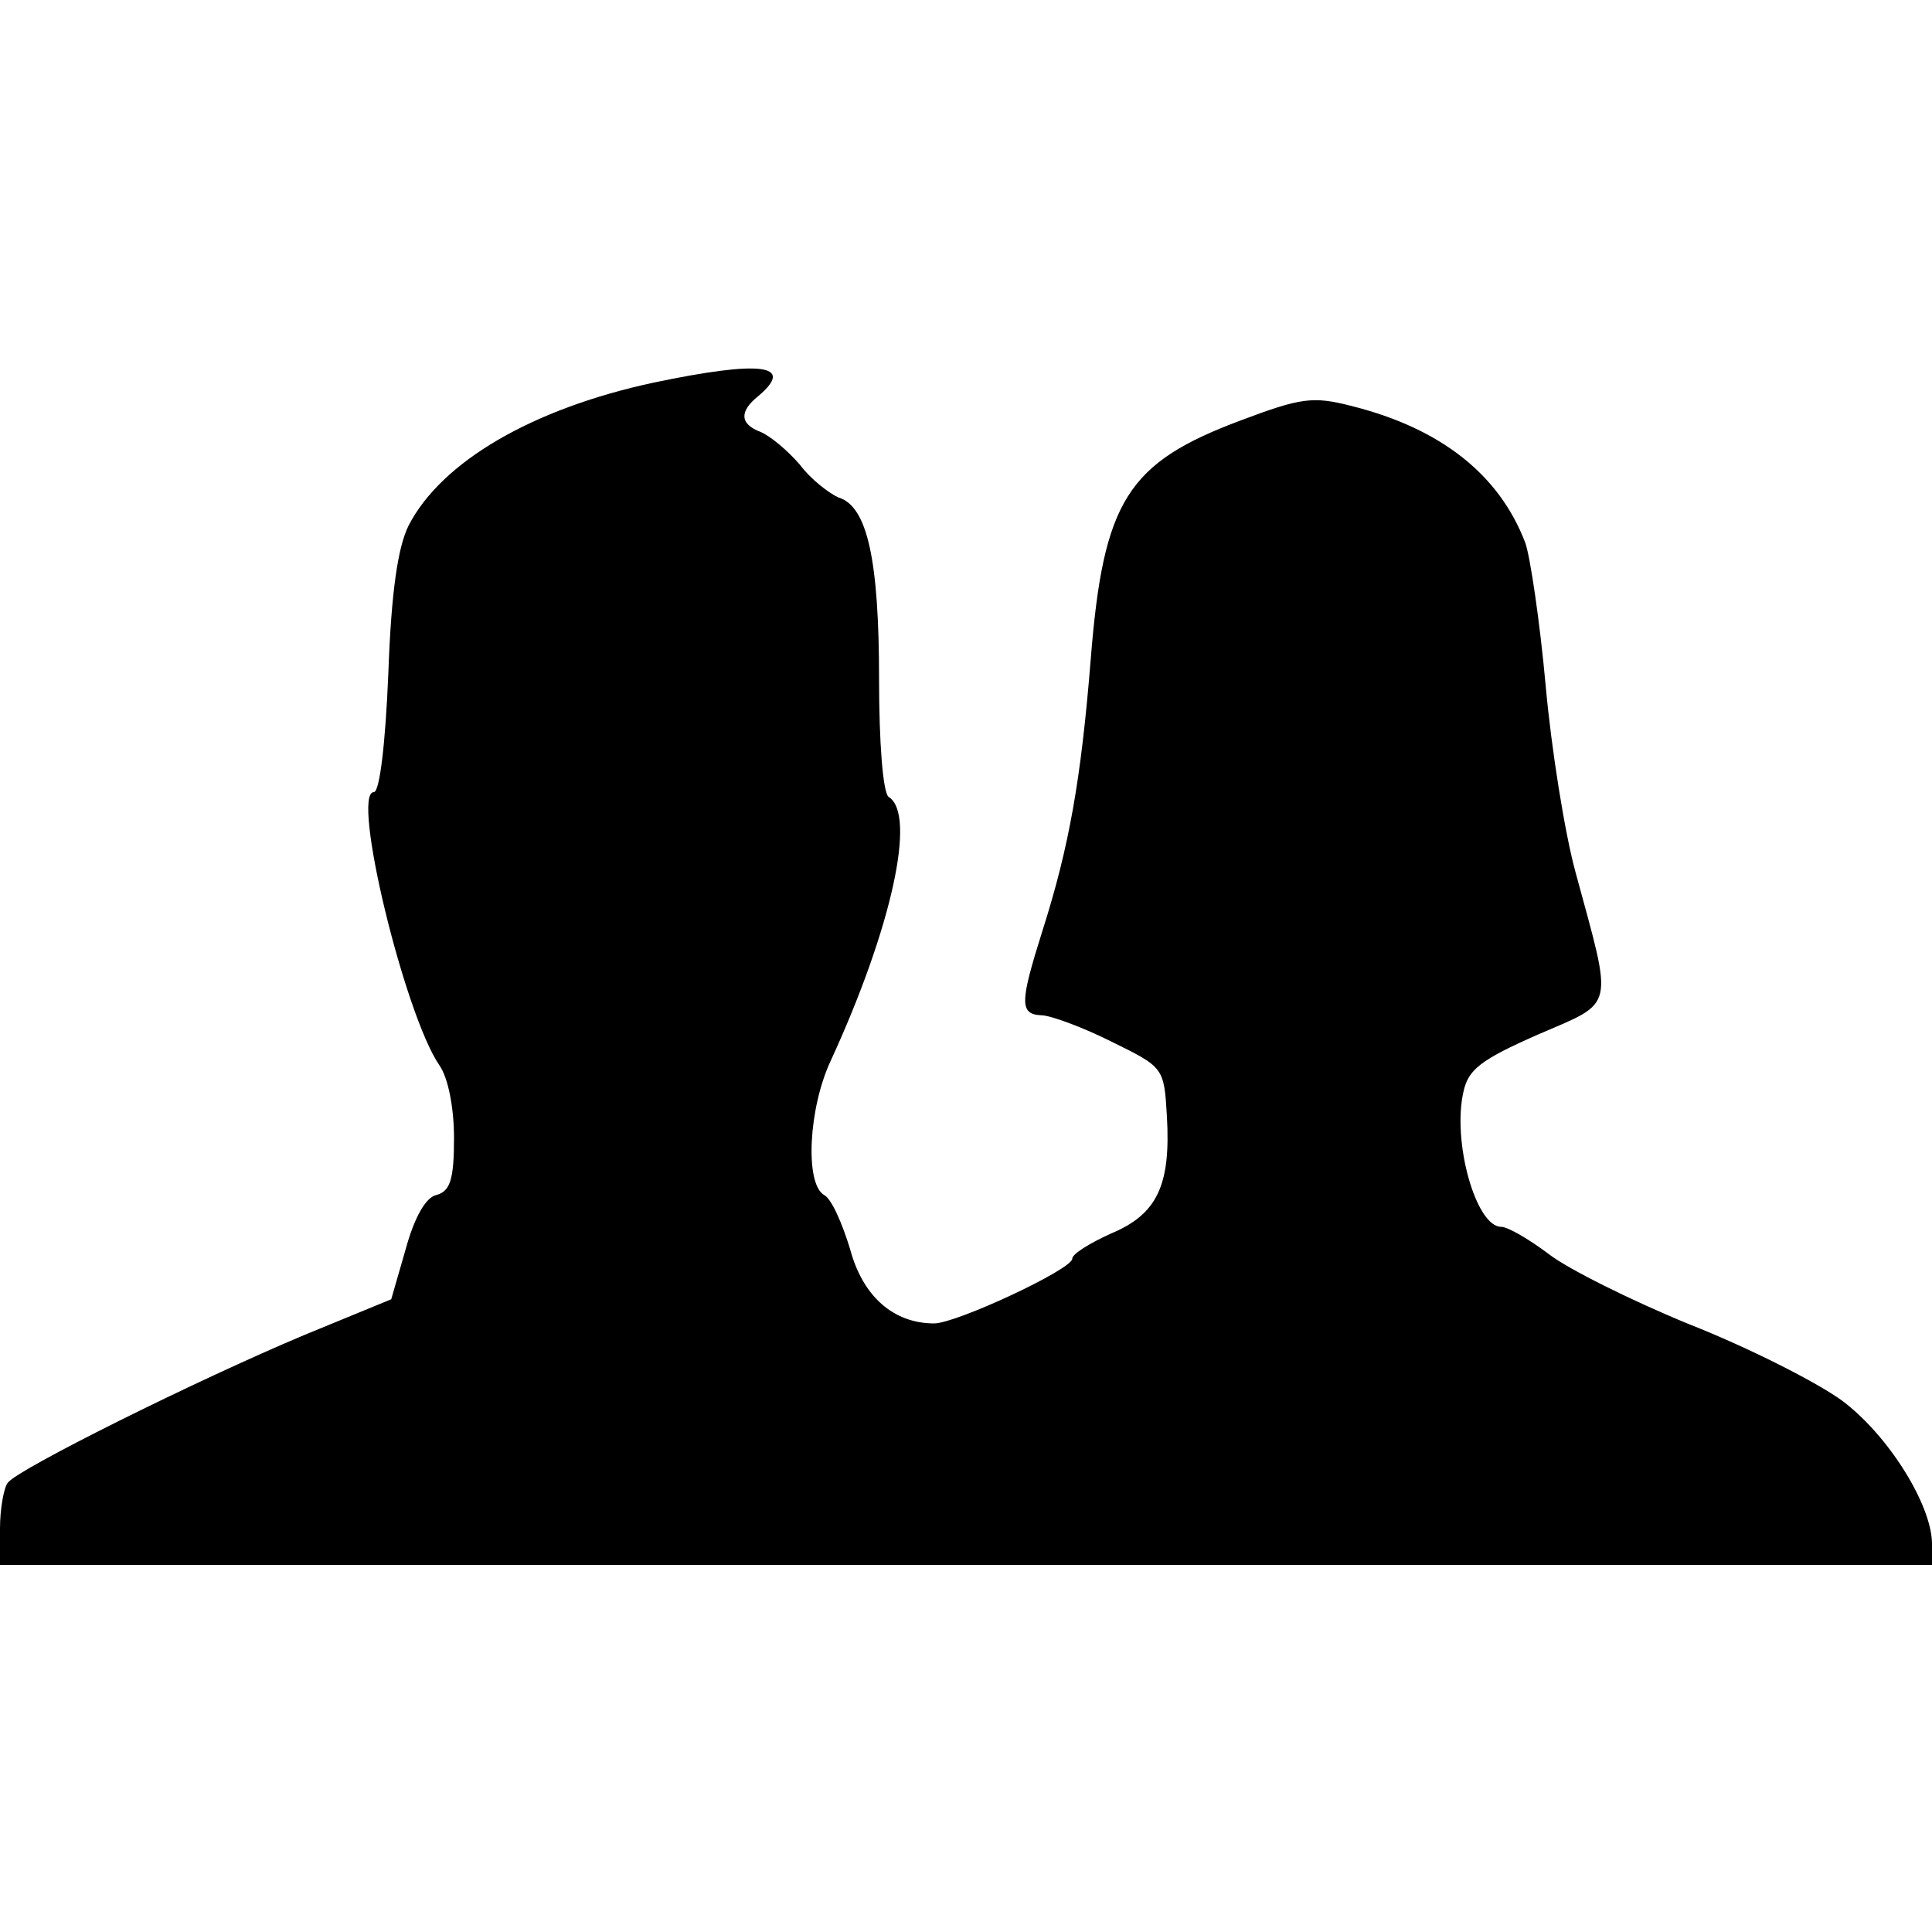
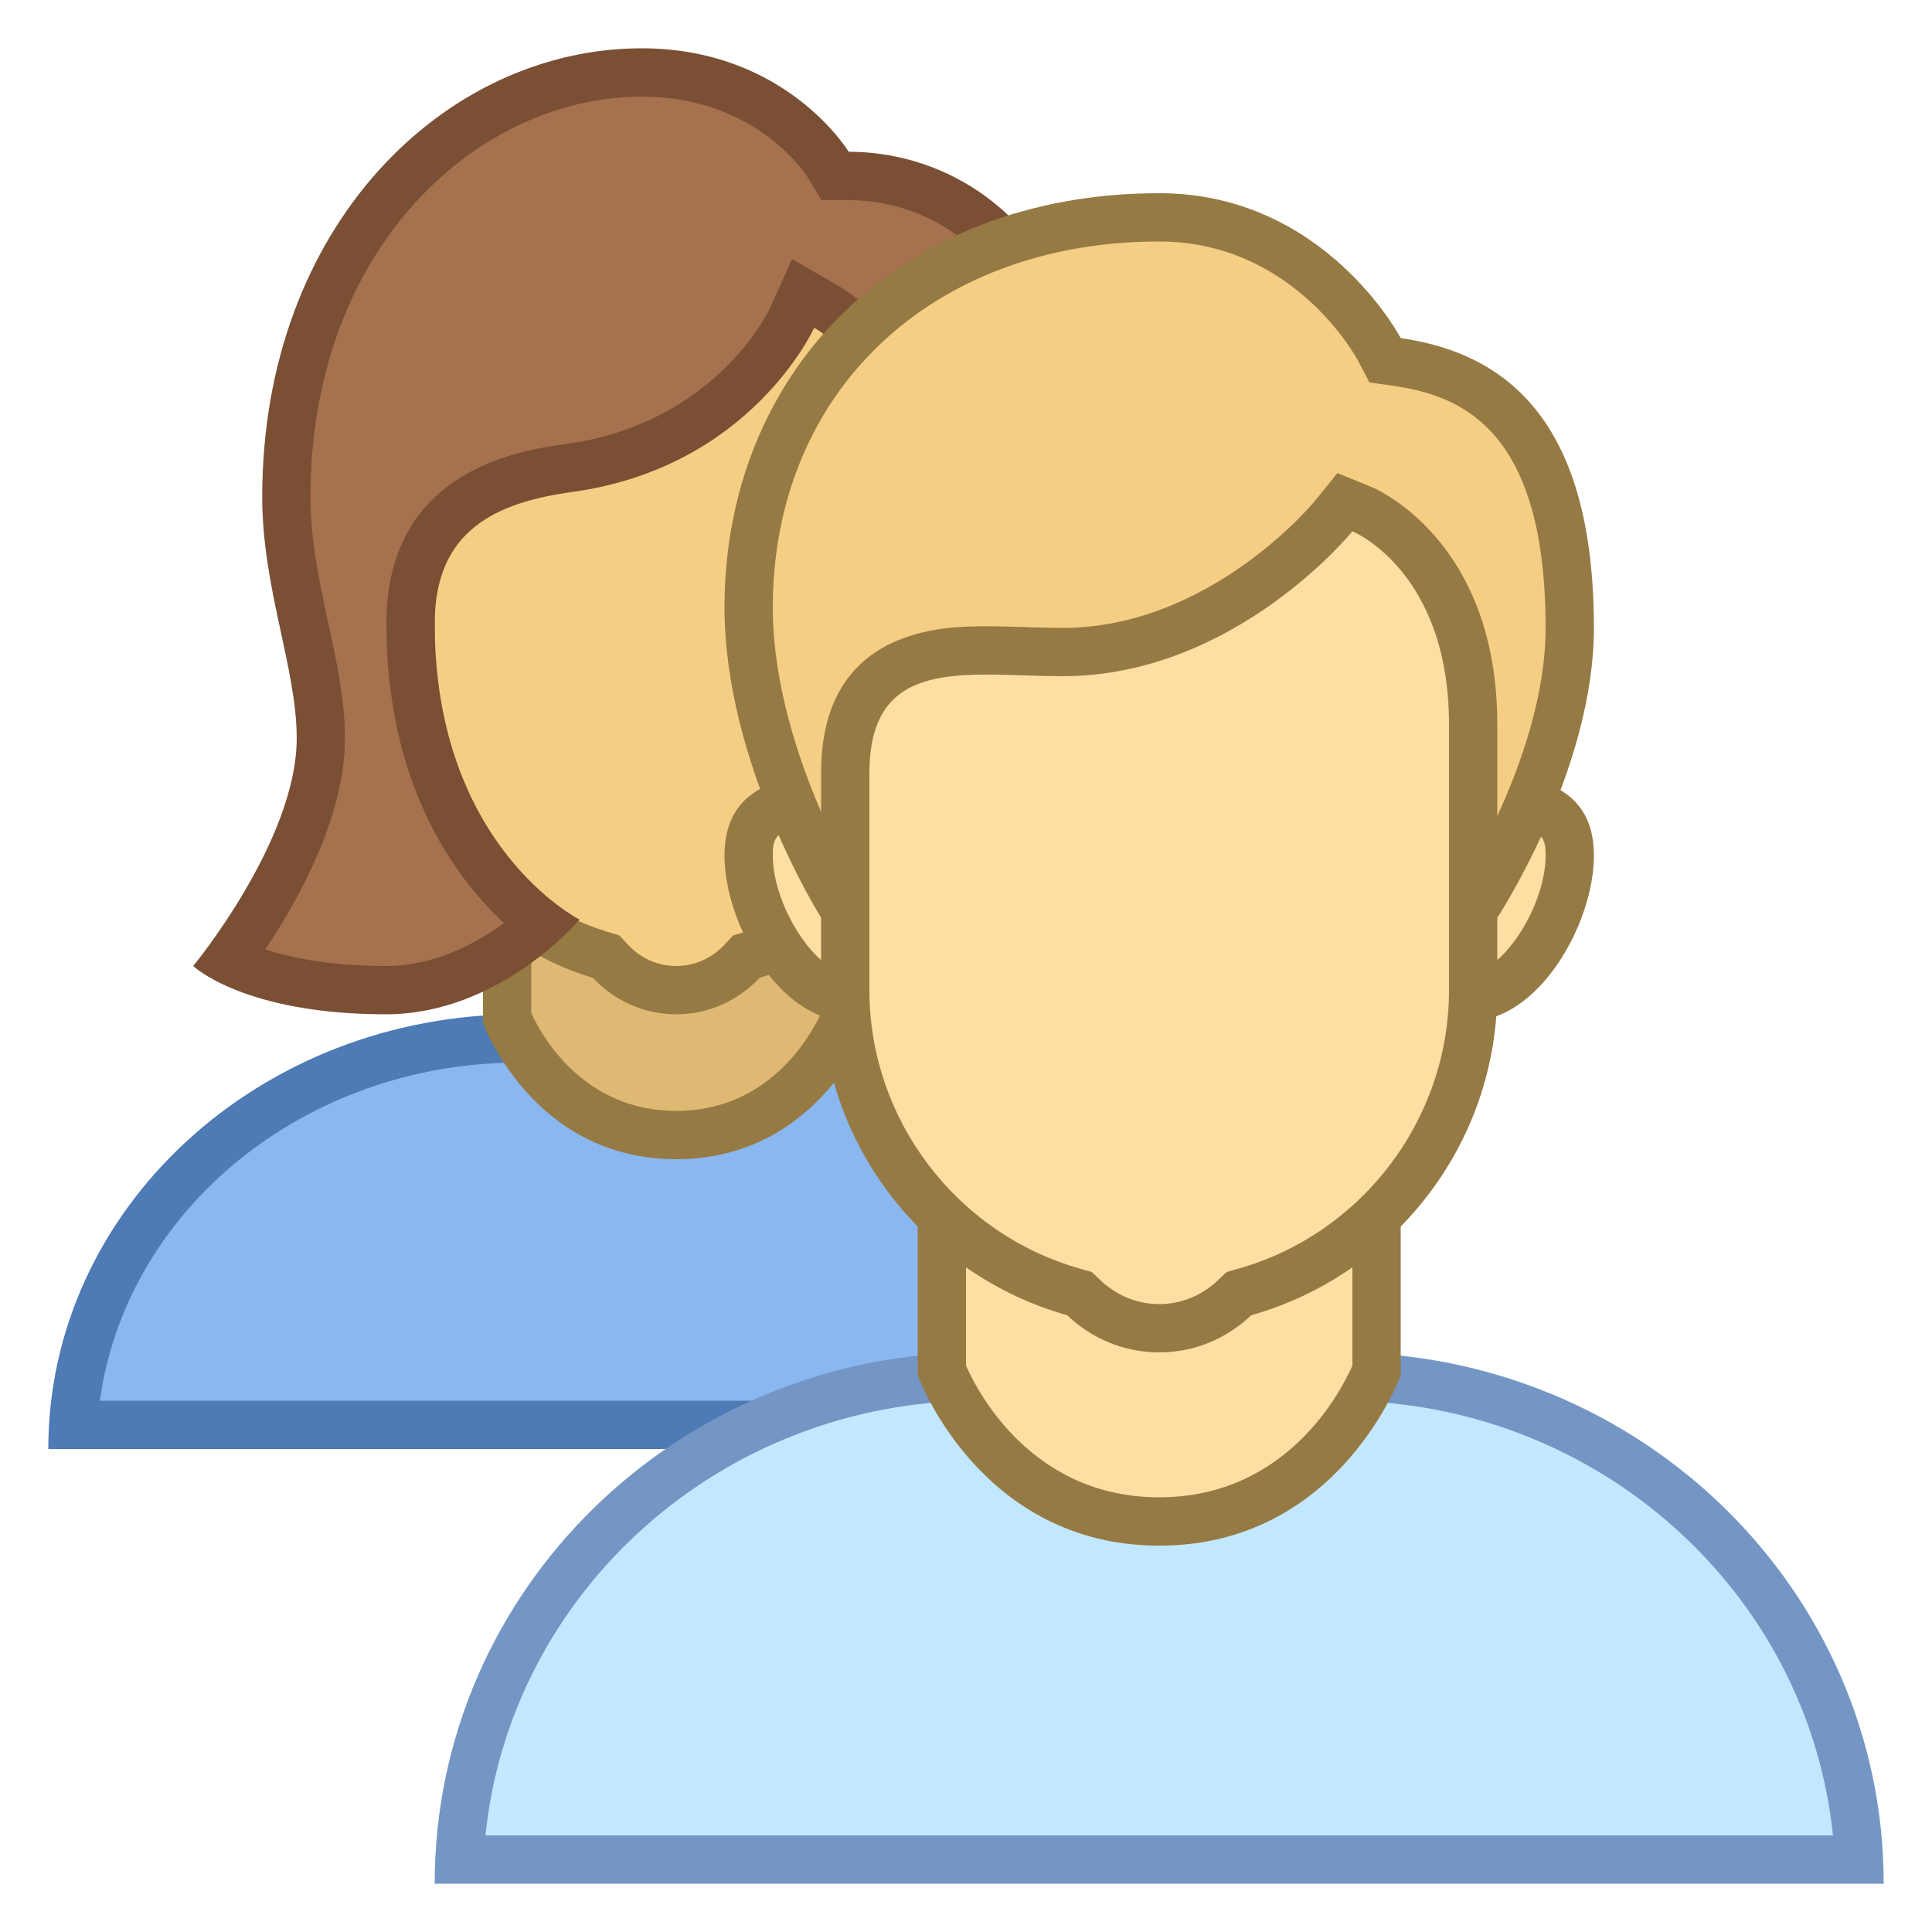
- <svg xmlns="http://www.w3.org/2000/svg" height="200" preserveAspectRatio="xMidYMid meet" viewBox="0 0 200 200" width="200">
-   <path d="m677 1604c-126-27-220-82-254-148-11-22-18-68-21-153-3-73-9-123-15-123-24 0 32-231 68-283 9-13 15-44 15-75 0-43-4-55-18-59-11-2-23-23-32-56l-15-52-90-37c-112-47-297-139-307-153-4-5-8-27-8-47v-38h1000 1000v23c-1 40-45 111-93 147-26 19-97 55-158 79-61 25-127 58-146 73-20 15-42 28-49 28-26 0-51 88-39 140 5 23 18 33 77 59 81 35 78 24 39 168-11 40-25 127-31 194-6 66-16 133-21 147-27 71-88 119-181 142-39 10-52 8-113-15-118-44-143-83-156-249-10-123-22-192-50-280-23-73-24-86-1-87 9 0 42-12 72-27 55-27 55-27 58-78 4-71-10-101-58-121-22-10-40-21-40-26 0-11-120-67-143-67-42 0-74 28-87 77-8 26-19 52-27 56-20 12-16 90 7 139 63 137 89 255 60 273-6 4-10 56-10 122 0 123-12 179-42 188-9 4-28 18-40 34-13 15-31 30-41 34-21 8-22 21-2 37 39 33 2 37-108 14z" transform="matrix(.1 0 0 -.1 0 200)" />
+ <svg xmlns="http://www.w3.org/2000/svg" enable-background="new 0 0 40 40" height="200" viewBox="0 0 40 40" width="200">
+   <path d="m1.516 29.5c.283-4.455 4.316-8 9.234-8h6.5c4.918 0 8.952 3.545 9.234 8z" fill="#8bb7f0" />
+   <path d="m17.25 22c4.454 0 8.142 3.059 8.682 7h-23.864c.54-3.941 4.228-7 8.682-7zm0-1h-6.5c-5.385 0-9.75 4.029-9.75 9h26c0-4.971-4.365-9-9.75-9z" fill="#4e7ab5" />
+   <path d="m14 23.5c-2.362 0-3.322-1.994-3.5-2.418v-4.255h7v4.255c-.178.424-1.138 2.418-3.5 2.418z" fill="#deb974" />
+   <path d="m17 17.328v3.649c-.225.486-1.087 2.023-3 2.023-1.917 0-2.779-1.543-3-2.023v-3.649zm1-1h-8v4.849s1.014 2.823 4 2.823 4-2.823 4-2.823z" fill="#967a44" />
+   <path d="m19.357 14.786c-.906 0-1.643-.737-1.643-1.644 0-.905.737-1.643 1.643-1.643 1.518 0 1.643.439 1.643.929 0 .987-.828 2.358-1.643 2.358zm-10.714 0c-.815 0-1.643-1.371-1.643-2.357 0-.49.125-.929 1.643-.929.906 0 1.643.737 1.643 1.643s-.737 1.643-1.643 1.643z" fill="#deb974" />
+   <path d="m19.357 12c1.143 0 1.143.218 1.143.429 0 .82-.709 1.857-1.143 1.857-.63 0-1.143-.513-1.143-1.143s.513-1.143 1.143-1.143m-10.714 0c.63 0 1.143.513 1.143 1.143s-.513 1.143-1.143 1.143c-.434 0-1.143-1.038-1.143-1.857 0-.211 0-.429 1.143-.429m10.714-1c-1.183 0-2.143.959-2.143 2.143s.959 2.143 2.143 2.143 2.143-1.674 2.143-2.857c0-1.184-.959-1.429-2.143-1.429zm-10.714 0c-1.184 0-2.143.245-2.143 1.429 0 1.183.959 2.857 2.143 2.857s2.143-.959 2.143-2.143-.96-2.143-2.143-2.143z" fill="#967a44" />
+   <path d="m14 20.5c-.517 0-1-.212-1.36-.597l-.092-.099-.129-.038c-2.308-.692-3.919-2.857-3.919-5.266v-6.974c0-1.301 1.059-2.359 2.359-2.359h6.281c1.301 0 2.359 1.059 2.359 2.359v6.974c0 2.409-1.611 4.574-3.918 5.267l-.129.038-.092.099c-.36.384-.843.596-1.36.596z" fill="#f5ce85" />
+   <path d="m17.141 5.667c1.025 0 1.859.834 1.859 1.86v6.973c0 2.19-1.465 4.159-3.562 4.788l-.258.078-.184.197c-.265.282-.619.437-.996.437s-.731-.155-.995-.438l-.184-.197-.258-.078c-2.098-.628-3.563-2.597-3.563-4.787v-6.974c0-1.025.834-1.86 1.859-1.86h6.282m0-.999h-6.281c-1.58 0-2.86 1.28-2.86 2.859v6.974c0 2.714 1.803 5.004 4.275 5.745.432.462 1.043.755 1.725.755s1.293-.293 1.725-.755c2.472-.741 4.275-3.031 4.275-5.745v-6.974c0-1.579-1.28-2.859-2.859-2.859z" fill="#967a44" />
+   <path d="m20 20.5c-1.337 0-2.588-.888-3.216-1.419.921-.766 2.716-2.704 2.716-6.171v-2.397c0-2.742-2.294-4.104-2.392-4.16l-.477-.276-.23.503c-.049.107-1.245 2.645-4.613 3.11-1.411.195-3.288.741-3.288 3.22 0 3.662 1.774 5.496 2.713 6.209-.587.526-1.765 1.381-3.22 1.381-1.743 0-2.767-.368-3.267-.625.632-.865 1.917-2.839 1.917-4.59 0-.732-.162-1.483-.333-2.277-.188-.867-.381-1.765-.381-2.716 0-5.503 3.741-8.792 7.357-8.792 2.68 0 3.846 1.882 3.857 1.9l.146.242h.282c2.167 0 4.5 1.634 4.5 5.221 0 1.155-.197 2.384-.389 3.572-.167 1.042-.326 2.026-.326 2.85 0 1.587 1.266 3.065 1.929 3.729-.564.528-1.796 1.486-3.285 1.486z" fill="#a6714e" />
+   <path d="m13.286 2c2.357 0 3.391 1.599 3.429 1.659l.292.484h.565c1.927 0 4 1.477 4 4.721 0 1.115-.194 2.324-.382 3.492-.171 1.063-.332 2.067-.332 2.93 0 1.507.968 2.873 1.704 3.695-.589.465-1.51 1.019-2.562 1.019-.923 0-1.822-.5-2.444-.949 1.028-1.017 2.444-2.989 2.444-6.141v-2.397c0-3.027-2.533-4.531-2.641-4.593l-.96-.557-.454 1.012c-.011.024-1.105 2.387-4.225 2.818-.92.128-3.72.514-3.72 3.717 0 3.309 1.391 5.227 2.433 6.2-.583.428-1.443.89-2.44.89-1.161 0-1.972-.17-2.5-.345.703-1.05 1.649-2.762 1.649-4.37 0-.786-.167-1.562-.345-2.383-.182-.842-.37-1.712-.37-2.61.002-5.19 3.488-8.292 6.859-8.292m0-1c-4.068 0-7.857 3.671-7.857 9.292 0 1.887.714 3.54.714 4.994 0 2.119-2.143 4.714-2.143 4.714s1.046 1 3.993 1c2.362 0 4.007-1.961 4.007-1.961s-3-1.508-3-6.129c0-1.936 1.274-2.508 2.857-2.726 3.704-.512 5-3.399 5-3.399s2.143 1.243 2.143 3.728v2.397c0 4.333-3 6.129-3 6.129s1.866 1.961 4 1.961c2.312 0 4-2 4-2s-2.143-1.819-2.143-3.715c0-1.685.714-4.189.714-6.422 0-3.787-2.513-5.721-5-5.721 0 .001-1.292-2.142-4.285-2.142z" fill="#7a4f34" />
+   <path d="m9.512 38.5c.268-5.559 4.982-10 10.738-10h7.5c5.756 0 10.47 4.441 10.738 10z" fill="#c2e8ff" />
+   <path d="m27.75 29c5.306 0 9.683 3.954 10.199 9h-27.898c.516-5.046 4.893-9 10.199-9zm0-1h-7.5c-6.213 0-11.25 4.925-11.25 11h30c0-6.075-5.037-11-11.25-11z" fill="#7496c4" />
+   <path d="m24 31.5c-3.076 0-4.296-2.625-4.5-3.122v-5.469h9v5.469c-.204.497-1.424 3.122-4.5 3.122z" fill="#ffdea3" />
+   <path d="m28 23.41v4.865c-.263.59-1.393 2.725-4 2.725-2.611 0-3.741-2.141-4-2.725v-4.865zm1-1h-10v6.062s1.267 3.529 5 3.529 5-3.529 5-3.529z" fill="#967a44" />
+   <path d="m30.429 20.643c-1.143 0-2.072-.929-2.072-2.071s.929-2.071 2.072-2.071c1.725 0 2.071.465 2.071 1.214 0 1.251-1.024 2.928-2.071 2.928zm-12.858 0c-1.047 0-2.071-1.677-2.071-2.929 0-.749.347-1.214 2.071-1.214 1.143 0 2.072.929 2.072 2.071s-.929 2.072-2.072 2.072z" fill="#ffdea3" />
+   <path d="m30.429 17c1.571 0 1.571.363 1.571.714 0 1.044-.896 2.429-1.571 2.429-.867 0-1.571-.705-1.571-1.571s.704-1.572 1.571-1.572m-12.858 0c.867 0 1.571.705 1.571 1.571s-.705 1.571-1.571 1.571c-.676 0-1.571-1.385-1.571-2.429 0-.35 0-.713 1.571-.713m12.858-1c-1.42 0-2.571 1.151-2.571 2.571s1.151 2.571 2.571 2.571 2.571-2.008 2.571-3.428-1.151-1.714-2.571-1.714zm-12.858 0c-1.42 0-2.571.294-2.571 1.714s1.151 3.429 2.571 3.429 2.571-1.151 2.571-2.571-1.15-2.572-2.571-2.572z" fill="#967a44" />
+   <path d="m24 27.5c-.581 0-1.134-.224-1.56-.631l-.09-.086-.12-.034c-2.785-.786-4.73-3.356-4.73-6.249v-8.136c0-1.564 1.272-2.837 2.836-2.837h7.328c1.564 0 2.836 1.272 2.836 2.837v8.136c0 2.893-1.945 5.463-4.73 6.249l-.12.034-.09.086c-.426.407-.979.631-1.56.631z" fill="#ffdea3" />
+   <path d="m27.664 10.028c1.288 0 2.336 1.048 2.336 2.336v8.136c0 2.67-1.796 5.042-4.367 5.768l-.239.068-.18.172c-.332.317-.763.492-1.214.492s-.882-.175-1.214-.492l-.18-.172-.239-.068c-2.571-.726-4.367-3.098-4.367-5.768v-8.136c0-1.288 1.048-2.336 2.336-2.336zm0-1h-7.328c-1.842 0-3.336 1.494-3.336 3.336v8.136c0 3.205 2.156 5.9 5.095 6.731.496.474 1.165.769 1.905.769s1.409-.295 1.905-.769c2.939-.831 5.095-3.526 5.095-6.731v-8.136c0-1.843-1.494-3.336-3.336-3.336z" fill="#967a44" />
+   <path d="m30.5 18.5v-3.5c0-3.484-2.217-4.425-2.312-4.463l-.342-.14-.234.287c-.023.029-2.329 2.816-5.612 2.816-.264 0-.53-.009-.791-.017-.265-.009-.526-.017-.778-.017-.877 0-2.931 0-2.931 2.533v2.5h-.214c-.44-.773-1.786-3.349-1.786-5.924 0-4.754 3.495-8.075 8.5-8.075 3.078 0 4.499 2.621 4.557 2.732l.119.226.253.037c1.533.22 3.571 1.029 3.571 5.505 0 2.334-1.337 4.763-1.778 5.5z" fill="#f5ce85" />
+   <path d="m24 5c2.762 0 4.062 2.367 4.114 2.463l.237.454.507.073c1.463.209 3.142.968 3.142 5.01 0 1.395-.515 2.842-1 3.894v-1.894c0-3.816-2.516-4.883-2.623-4.926l-.687-.279-.467.577c-.022.025-2.163 2.628-5.223 2.628-.259 0-.519-.008-.775-.017-.27-.009-.536-.017-.794-.017-.849 0-3.431 0-3.431 3.034v.807c-.486-1.122-1-2.677-1-4.23 0-4.462 3.29-7.577 8-7.577m0-1c-5.36 0-9 3.667-9 8.576 0 3.252 2 6.424 2 6.424h1s0-2.105 0-3c0-1.791 1.085-2.034 2.431-2.034.501 0 1.038.034 1.569.034 3.573 0 6-3 6-3s2 .813 2 4v4h1s2-3.037 2-6c0-4.161-1.703-5.671-4-6 0 0-1.566-3-5-3z" fill="#967a44" />
</svg>
